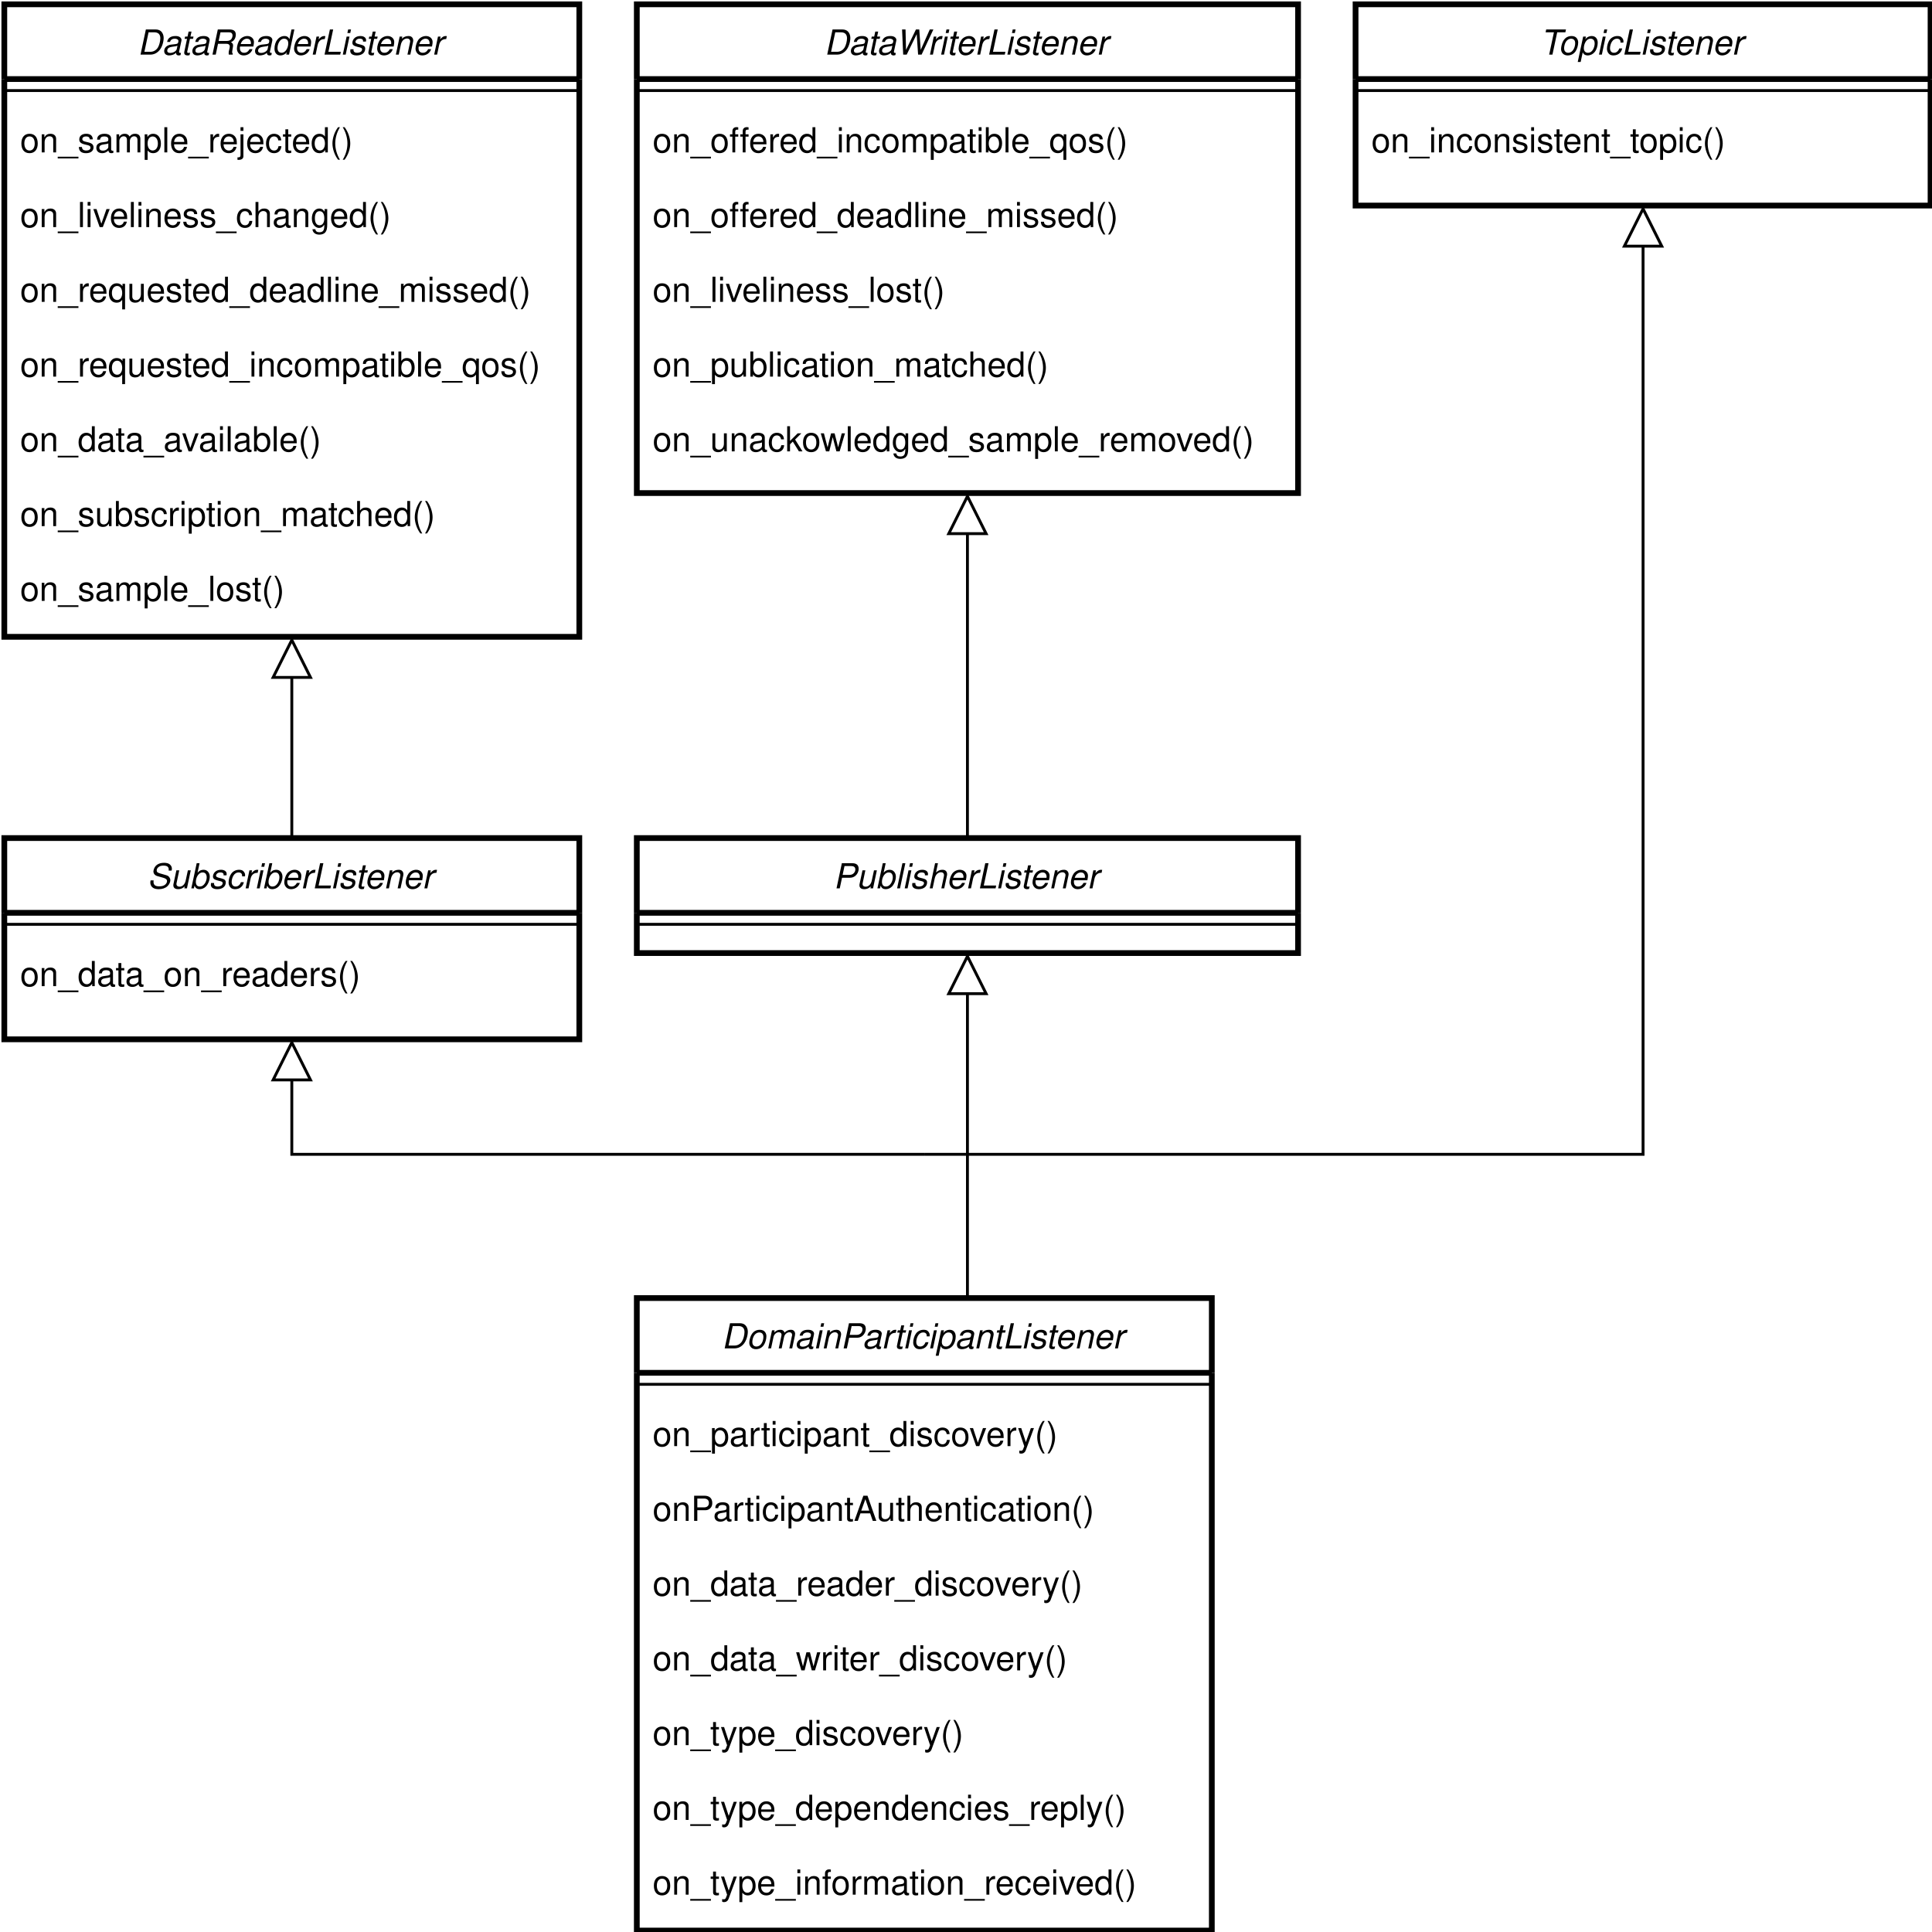
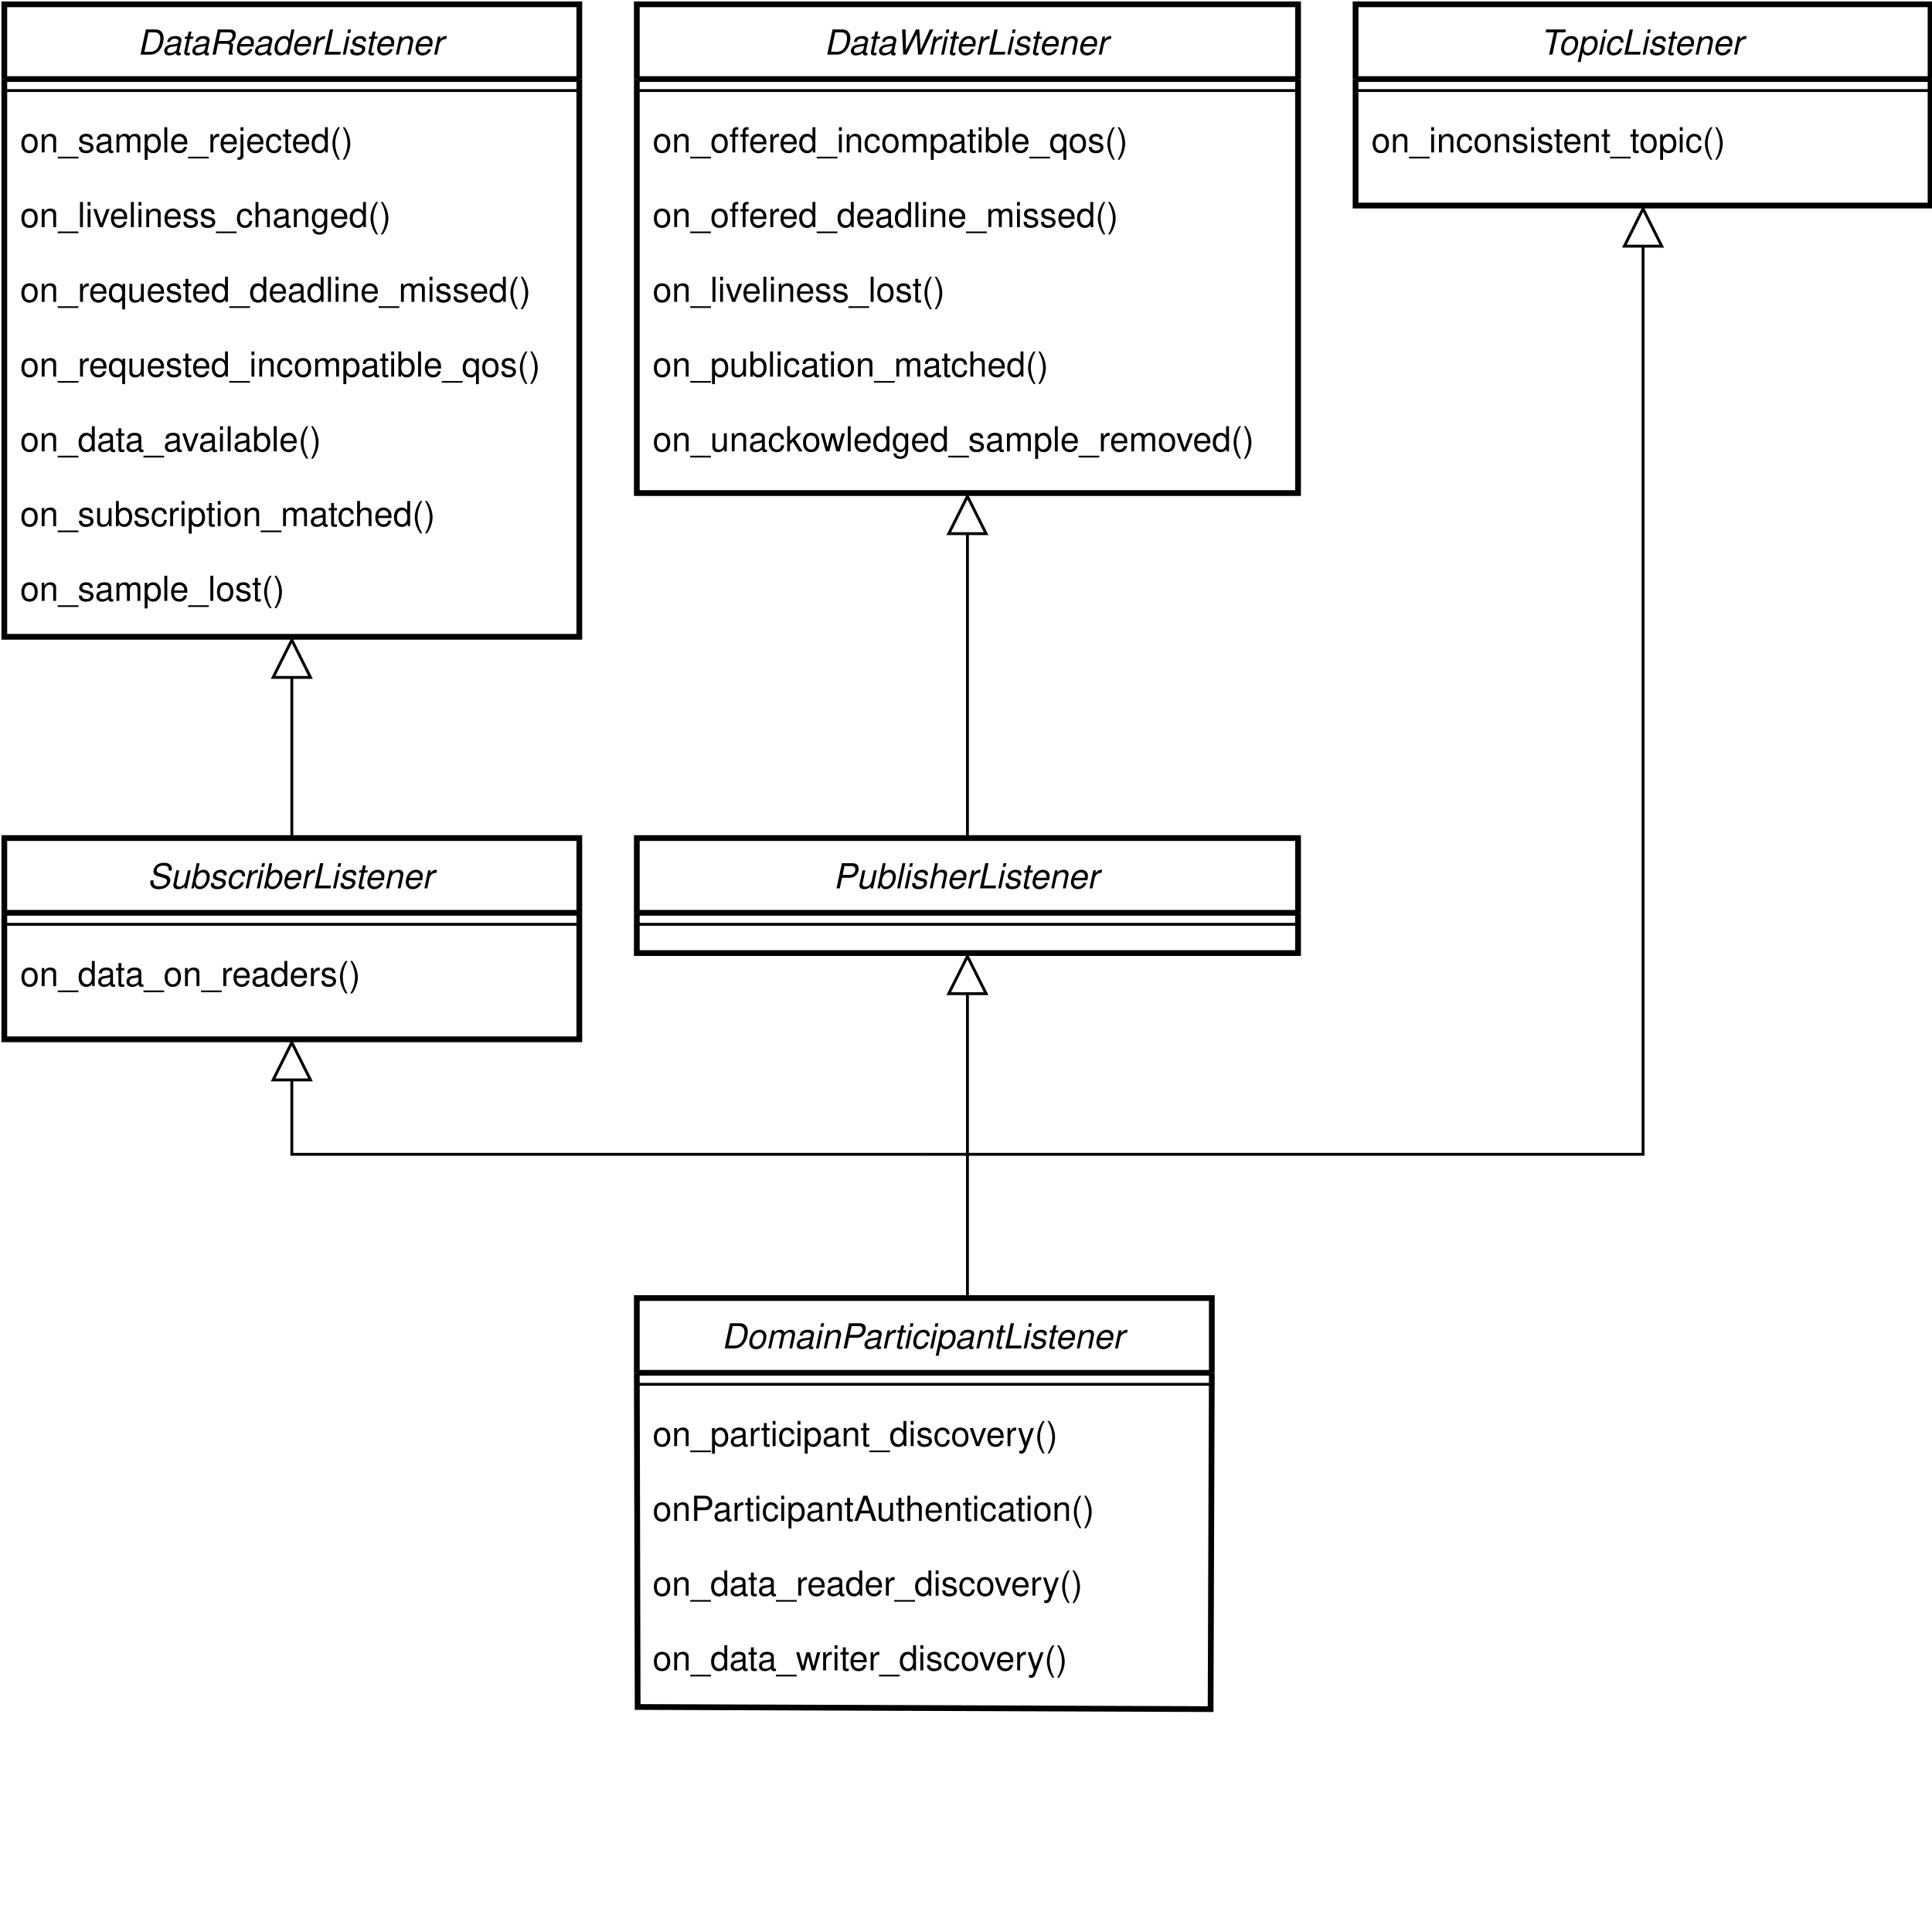
- <svg xmlns="http://www.w3.org/2000/svg" version="1.1" width="672px" height="672px" viewBox="-0.5 -0.5 672 672" content="&lt;mxfile host=&quot;app.diagrams.net&quot; modified=&quot;2023-01-10T09:04:53.098Z&quot; agent=&quot;5.0 (X11; Linux x86_64) AppleWebKit/537.36 (KHTML, like Gecko) Chrome/108.0.0.0 Safari/537.36&quot; etag=&quot;dsa9wZyq_9ozFYQUotMT&quot; version=&quot;20.8.3&quot; type=&quot;device&quot;&gt;&lt;diagram id=&quot;C5RBs43oDa-KdzZeNtuy&quot; name=&quot;Page-1&quot;&gt;7Vxdc9o4FP01mdl9yA7+IuQxQJJum3bYpG3SJ0bYAquRLVcSAfLrV7JljJHCRwKBgJ/A17Ik33N0dXUkOHFa0fiagiT8SgKIT+xaMD5x2ie2bTn1mviQlklmadTOMsOAokAVKgx36Bkqo3puMEQBZKWCnBDMUVI2+iSOoc9LNkApGZWL9Qkut5qAAdQMdz7AuvUeBTxUb2GfFfZPEA3CvGWrfp7diUBeWL0JC0FARjMm5/LEaVFCePYtGrcgls7L/XL/7+Qe3zzWrz//x/6AH80v37/9PM0qu1rnkekrUBjzV1fdGfGHr5dj8PkJPbeaP3rez/7Dae4exie5w2Ag/KcuCeUhGZAY4MvC2qRkGAdQVlsTV0WZG0ISYbSE8TfkfKLIAIacCFPII6zuitegkwf5/D9efvlr9l57rCrPribTq+BCUkJc9jDxHzPTFcJYFWCckscpzrI6DugA8g6kKIIc0rsE+CgeFPWpPloCzeaKbs5dRobUhwt8K+rM6J52ISv4/Ni/+vTT/f2QdK7+G9WuL3qfTxVuNen4Gc4qFK8hET2nE1GAQgw4eioTG6jxMZiWKzggvigarEGJvNtPAA9VU3fDHvMp6kF6gxiHMaQaa9gIRRjEkh59EvOcQNKtAKNBLL77wq3iSaf5BClHYoReqBtc0qbphwgHN2BChtJXjAP/Mb9qhoSiZ1EtyBkkblOusLPrpRJ38kkFMIVMlOnkiFpT0w1gXJXxCcYgYaiXdlgWiQRgKG4SzkmUV1Si/DQS6Jxbn0fSG3C8EPj8bk0xRYViN4+xoyKw2XmZcCaondVe5opq7VbEXhAPhA+mzdlOuTnL1Zuz6obmBCCl5gAWuMeAw6b0ItMYOn3TN5DW0UirURSjlJ4zcUgPFzlXMexzA1MjFARpCGRZHPmeBrxTq7DcpA+2ncJyqxzjpDTigIOMaZI7GPQg7hCGOCKyfpqVbSYExTz1ntc88dqphfIWiUWPAUpZBQWDR1Cy2MC3xQN7OeEmZSCX8auxrVDkaqiSuBsIF3bFJ4UggJT99beGtHg9vhzMLOyUcXN13KSJiGf7OB3yoaAAjA1YljFrCje15PQm0LNb4toqrncHqOOuBuj8CH4NooumuhlA28KJtymS1dyyR3OLZa84t0zT44OYXIyk1aPQMc8tC8f1Pk4txg57ppmFgSjBUEwsvwVhYXAUM8tm4HzPicU4FxrxxGKxJEcmY10/FAGognQNSOurTgDbgvTMBCmFf4bivWHQDUTSIMHtRoixCtk1kG2sGHu3hmxjMbIo9kmUAC7Tpu4fchwZ/magtfI1wc6wPTdhmy7ZwBNAWLqzwnN1PJ3GjvG09CWbzJQyRTCRuWU3AtwPqwi8Dqz1XedLlmWENUuAMWG8QnN1NM93nSoZVqTVNs6GtnFsJS3PbuOYCyp092Qfx9Yl8c6whxELK6ltp1KbY5elL+M2jmMIH7lEdhBKm5mzldS2VPWfjus3aW0mfm1rGydvf071v6eIV6For0KRUfU3UcU6/C1lW9efqlj00sj+OLHIqD2Rfh/SY1WeNoSsaQvAhOz2FkFG6SmH9hjl4g0ha9oJeFdkHaMGNbO7czSCxYYQNe0AvC+iRvkpketTHxydqLghVI3i/7ZgvW5cj3sty3pqP5x/eX66Bd8mvwzHewSSw1ikz2SEpS4SFHvskXD74cKrobYy4uvtBbzrqHXrGlqzMiPEPTL6GArjnGS4UF7UU3odzzcpjI46vLBcYVRL/z1RGB390EWbRGJEiOWxGKwoATGvlvd7tLz3zlbdqDioQ31m8uqilMbRY1/eTwf4Ph7rM/fYeGgoKeJRN0DMlxnB5GBTjy3AuvPjfY5JtpmZZi6GPBQvrRYPFbQf6JifY5Rt2PQnZ9WIfQ2sOz/j5xrXgkm+A12h+hpUd3+8zzUKN3ySwArRVyG68wN+rv0yojARC2UY+wiyLoUJrqD9UIf8XP0IUA4tivuERpnUSqEP0SGLcdsAd+dn/ryahlYlxi0VT5ZqbPkMuzmNTT3akawutBJ3XpuZl1wy2VA9VXBFr2hOdHHrcxUpf85XJDABk5liatS92GF77heiXq02x+Gsxo2qNJ6ebnwnCfIrWXGHsuJURlz3t8KHf2jI05MpjaLHrip6qxNuT1RFz5hHycNCMUsDEe9yGZWON4FaH9OdS4re2bvnT1vNg16bnm04f8qZ8GHyp7pVrshubCd/qs/Nmo5XW9wvd678+ZvyLXFZ/FVdVrz4wz/n8n8=&lt;/diagram&gt;&lt;/mxfile&gt;">
-   <defs>
+ <svg xmlns="http://www.w3.org/2000/svg" version="1.1" width="672px" height="672px" viewBox="-0.5 -0.5 672 672" content="&lt;mxfile host=&quot;app.diagrams.net&quot; modified=&quot;2023-01-10T09:04:53.098Z&quot; agent=&quot;5.0 (X11; Linux x86_64) AppleWebKit/537.36 (KHTML, like Gecko) Chrome/108.0.0.0 Safari/537.36&quot; etag=&quot;dsa9wZyq_9ozFYQUotMT&quot; version=&quot;20.8.3&quot; type=&quot;device&quot;&gt;&lt;diagram id=&quot;C5RBs43oDa-KdzZeNtuy&quot; name=&quot;Page-1&quot;&gt;7Vxdc9o4FP01mdl9yA7+IuQxQJJum3bYpG3SJ0bYAquRLVcSAfLrV7JljJHCRwKBgJ/A17Ik33N0dXUkOHFa0fiagiT8SgKIT+xaMD5x2ie2bTn1mviQlklmadTOMsOAokAVKgx36Bkqo3puMEQBZKWCnBDMUVI2+iSOoc9LNkApGZWL9Qkut5qAAdQMdz7AuvUeBTxUb2GfFfZPEA3CvGWrfp7diUBeWL0JC0FARjMm5/LEaVFCePYtGrcgls7L/XL/7+Qe3zzWrz//x/6AH80v37/9PM0qu1rnkekrUBjzV1fdGfGHr5dj8PkJPbeaP3rez/7Dae4exie5w2Ag/KcuCeUhGZAY4MvC2qRkGAdQVlsTV0WZG0ISYbSE8TfkfKLIAIacCFPII6zuitegkwf5/D9efvlr9l57rCrPribTq+BCUkJc9jDxHzPTFcJYFWCckscpzrI6DugA8g6kKIIc0rsE+CgeFPWpPloCzeaKbs5dRobUhwt8K+rM6J52ISv4/Ni/+vTT/f2QdK7+G9WuL3qfTxVuNen4Gc4qFK8hET2nE1GAQgw4eioTG6jxMZiWKzggvigarEGJvNtPAA9VU3fDHvMp6kF6gxiHMaQaa9gIRRjEkh59EvOcQNKtAKNBLL77wq3iSaf5BClHYoReqBtc0qbphwgHN2BChtJXjAP/Mb9qhoSiZ1EtyBkkblOusLPrpRJ38kkFMIVMlOnkiFpT0w1gXJXxCcYgYaiXdlgWiQRgKG4SzkmUV1Si/DQS6Jxbn0fSG3C8EPj8bk0xRYViN4+xoyKw2XmZcCaondVe5opq7VbEXhAPhA+mzdlOuTnL1Zuz6obmBCCl5gAWuMeAw6b0ItMYOn3TN5DW0UirURSjlJ4zcUgPFzlXMexzA1MjFARpCGRZHPmeBrxTq7DcpA+2ncJyqxzjpDTigIOMaZI7GPQg7hCGOCKyfpqVbSYExTz1ntc88dqphfIWiUWPAUpZBQWDR1Cy2MC3xQN7OeEmZSCX8auxrVDkaqiSuBsIF3bFJ4UggJT99beGtHg9vhzMLOyUcXN13KSJiGf7OB3yoaAAjA1YljFrCje15PQm0LNb4toqrncHqOOuBuj8CH4NooumuhlA28KJtymS1dyyR3OLZa84t0zT44OYXIyk1aPQMc8tC8f1Pk4txg57ppmFgSjBUEwsvwVhYXAUM8tm4HzPicU4FxrxxGKxJEcmY10/FAGognQNSOurTgDbgvTMBCmFf4bivWHQDUTSIMHtRoixCtk1kG2sGHu3hmxjMbIo9kmUAC7Tpu4fchwZ/magtfI1wc6wPTdhmy7ZwBNAWLqzwnN1PJ3GjvG09CWbzJQyRTCRuWU3AtwPqwi8Dqz1XedLlmWENUuAMWG8QnN1NM93nSoZVqTVNs6GtnFsJS3PbuOYCyp092Qfx9Yl8c6whxELK6ltp1KbY5elL+M2jmMIH7lEdhBKm5mzldS2VPWfjus3aW0mfm1rGydvf071v6eIV6For0KRUfU3UcU6/C1lW9efqlj00sj+OLHIqD2Rfh/SY1WeNoSsaQvAhOz2FkFG6SmH9hjl4g0ha9oJeFdkHaMGNbO7czSCxYYQNe0AvC+iRvkpketTHxydqLghVI3i/7ZgvW5cj3sty3pqP5x/eX66Bd8mvwzHewSSw1ikz2SEpS4SFHvskXD74cKrobYy4uvtBbzrqHXrGlqzMiPEPTL6GArjnGS4UF7UU3odzzcpjI46vLBcYVRL/z1RGB390EWbRGJEiOWxGKwoATGvlvd7tLz3zlbdqDioQ31m8uqilMbRY1/eTwf4Ph7rM/fYeGgoKeJRN0DMlxnB5GBTjy3AuvPjfY5JtpmZZi6GPBQvrRYPFbQf6JifY5Rt2PQnZ9WIfQ2sOz/j5xrXgkm+A12h+hpUd3+8zzUKN3ySwArRVyG68wN+rv0yojARC2UY+wiyLoUJrqD9UIf8XP0IUA4tivuERpnUSqEP0SGLcdsAd+dn/ryahlYlxi0VT5ZqbPkMuzmNTT3akawutBJ3XpuZl1wy2VA9VXBFr2hOdHHrcxUpf85XJDABk5liatS92GF77heiXq02x+Gsxo2qNJ6ebnwnCfIrWXGHsuJURlz3t8KHf2jI05MpjaLHrip6qxNuT1RFz5hHycNCMUsDEe9yGZWON4FaH9OdS4re2bvnT1vNg16bnm04f8qZ8GHyp7pVrshubCd/qs/Nmo5XW9wvd678+ZvyLXFZ/FVdVrz4wz/n8n8=&lt;/diagram&gt;&lt;/mxfile&gt;" id="svg67">
+   <defs id="defs21">
    <clipPath id="mx-clip-5-330-192-26-0">
-       <rect x="5" y="330" width="192" height="26" />
+       <rect x="5" y="330" width="192" height="26" id="rect1" />
    </clipPath>
    <clipPath id="mx-clip-5-40-192-26-0">
-       <rect x="5" y="40" width="192" height="26" />
+       <rect x="5" y="40" width="192" height="26" id="rect2" />
    </clipPath>
    <clipPath id="mx-clip-5-66-192-26-0">
-       <rect x="5" y="66" width="192" height="26" />
+       <rect x="5" y="66" width="192" height="26" id="rect3" />
    </clipPath>
    <clipPath id="mx-clip-5-92-192-26-0">
-       <rect x="5" y="92" width="192" height="26" />
+       <rect x="5" y="92" width="192" height="26" id="rect4" />
    </clipPath>
    <clipPath id="mx-clip-5-118-192-26-0">
-       <rect x="5" y="118" width="192" height="26" />
+       <rect x="5" y="118" width="192" height="26" id="rect5" />
    </clipPath>
    <clipPath id="mx-clip-5-144-192-26-0">
-       <rect x="5" y="144" width="192" height="26" />
+       <rect x="5" y="144" width="192" height="26" id="rect6" />
    </clipPath>
    <clipPath id="mx-clip-5-170-192-26-0">
-       <rect x="5" y="170" width="192" height="26" />
+       <rect x="5" y="170" width="192" height="26" id="rect7" />
    </clipPath>
    <clipPath id="mx-clip-5-196-192-26-0">
-       <rect x="5" y="196" width="192" height="26" />
+       <rect x="5" y="196" width="192" height="26" id="rect8" />
    </clipPath>
    <clipPath id="mx-clip-225-40-222-26-0">
-       <rect x="225" y="40" width="222" height="26" />
+       <rect x="225" y="40" width="222" height="26" id="rect9" />
    </clipPath>
    <clipPath id="mx-clip-225-66-222-26-0">
-       <rect x="225" y="66" width="222" height="26" />
+       <rect x="225" y="66" width="222" height="26" id="rect10" />
    </clipPath>
    <clipPath id="mx-clip-225-92-222-26-0">
-       <rect x="225" y="92" width="222" height="26" />
+       <rect x="225" y="92" width="222" height="26" id="rect11" />
    </clipPath>
    <clipPath id="mx-clip-225-118-222-26-0">
-       <rect x="225" y="118" width="222" height="26" />
+       <rect x="225" y="118" width="222" height="26" id="rect12" />
    </clipPath>
    <clipPath id="mx-clip-225-144-222-26-0">
-       <rect x="225" y="144" width="222" height="26" />
+       <rect x="225" y="144" width="222" height="26" id="rect13" />
    </clipPath>
    <clipPath id="mx-clip-225-490-192-26-0">
-       <rect x="225" y="490" width="192" height="26" />
+       <rect x="225" y="490" width="192" height="26" id="rect14" />
    </clipPath>
    <clipPath id="mx-clip-225-516-192-26-0">
-       <rect x="225" y="516" width="192" height="26" />
+       <rect x="225" y="516" width="192" height="26" id="rect15" />
    </clipPath>
    <clipPath id="mx-clip-225-542-192-26-0">
-       <rect x="225" y="542" width="192" height="26" />
+       <rect x="225" y="542" width="192" height="26" id="rect16" />
    </clipPath>
    <clipPath id="mx-clip-225-568-192-26-0">
-       <rect x="225" y="568" width="192" height="26" />
+       <rect x="225" y="568" width="192" height="26" id="rect17" />
    </clipPath>
    <clipPath id="mx-clip-225-594-192-26-0">
-       <rect x="225" y="594" width="192" height="26" />
+       <rect x="225" y="594" width="192" height="26" id="rect18" />
    </clipPath>
    <clipPath id="mx-clip-225-620-192-26-0">
-       <rect x="225" y="620" width="192" height="26" />
+       <rect x="225" y="620" width="192" height="26" id="rect19" />
    </clipPath>
    <clipPath id="mx-clip-225-646-192-26-0">
-       <rect x="225" y="646" width="192" height="26" />
+       <rect x="225" y="646" width="192" height="26" id="rect20" />
    </clipPath>
    <clipPath id="mx-clip-475-40-192-26-0">
-       <rect x="475" y="40" width="192" height="26" />
+       <rect x="475" y="40" width="192" height="26" id="rect21" />
    </clipPath>
  </defs>
-   <g>
-     <path d="M 101 291 L 101 235.12" fill="none" stroke="rgb(0, 0, 0)" stroke-miterlimit="10" pointer-events="stroke" />
-     <path d="M 101 222.12 L 107.5 235.12 L 94.5 235.12 Z" fill="none" stroke="rgb(0, 0, 0)" stroke-miterlimit="10" pointer-events="all" />
-     <path d="M 1 317 L 1 291 L 201 291 L 201 317" fill="rgb(255, 255, 255)" stroke="rgb(0, 0, 0)" stroke-width="2" stroke-miterlimit="10" pointer-events="all" />
-     <path d="M 1 317 L 1 361 L 201 361 L 201 317" fill="none" stroke="rgb(0, 0, 0)" stroke-width="2" stroke-miterlimit="10" pointer-events="none" />
-     <path d="M 1 317 L 201 317" fill="none" stroke="rgb(0, 0, 0)" stroke-width="2" stroke-miterlimit="10" pointer-events="none" />
-     <g fill="rgb(0, 0, 0)" font-family="Helvetica" font-style="italic" pointer-events="none" text-anchor="middle" font-size="12px">
-       <text x="100.5" y="308.5">SubscriberListener</text>
+   <g id="g67">
+     <path d="M 101 291 L 101 235.12" fill="none" stroke="rgb(0, 0, 0)" stroke-miterlimit="10" pointer-events="stroke" id="path21" />
+     <path d="M 101 222.12 L 107.5 235.12 L 94.5 235.12 Z" fill="none" stroke="rgb(0, 0, 0)" stroke-miterlimit="10" pointer-events="all" id="path22" />
+     <path d="M 1 317 L 1 291 L 201 291 L 201 317" fill="rgb(255, 255, 255)" stroke="rgb(0, 0, 0)" stroke-width="2" stroke-miterlimit="10" pointer-events="all" id="path23" />
+     <path d="M 1 317 L 1 361 L 201 361 L 201 317" fill="none" stroke="rgb(0, 0, 0)" stroke-width="2" stroke-miterlimit="10" pointer-events="none" id="path24" />
+     <path d="M 1 317 L 201 317" fill="none" stroke="rgb(0, 0, 0)" stroke-width="2" stroke-miterlimit="10" pointer-events="none" id="path25" />
+     <g fill="rgb(0, 0, 0)" font-family="Helvetica" font-style="italic" pointer-events="none" text-anchor="middle" font-size="12px" id="g25">
+       <text x="100.5" y="308.5" id="text25">SubscriberListener</text>
    </g>
-     <path d="M 1 321 L 201 321" fill="none" stroke="rgb(0, 0, 0)" stroke-miterlimit="10" pointer-events="none" />
-     <g fill="rgb(0, 0, 0)" font-family="Helvetica" pointer-events="none" clip-path="url(#mx-clip-5-330-192-26-0)" font-size="12px">
-       <text x="6.5" y="342.5">on_data_on_readers()</text>
+     <path d="M 1 321 L 201 321" fill="none" stroke="rgb(0, 0, 0)" stroke-miterlimit="10" pointer-events="none" id="path26" />
+     <g fill="rgb(0, 0, 0)" font-family="Helvetica" pointer-events="none" clip-path="url(#mx-clip-5-330-192-26-0)" font-size="12px" id="g26">
+       <text x="6.5" y="342.5" id="text26">on_data_on_readers()</text>
    </g>
-     <path d="M 1 27 L 1 1 L 201 1 L 201 27" fill="rgb(255, 255, 255)" stroke="rgb(0, 0, 0)" stroke-width="2" stroke-miterlimit="10" pointer-events="none" />
-     <path d="M 1 27 L 1 221 L 201 221 L 201 27" fill="none" stroke="rgb(0, 0, 0)" stroke-width="2" stroke-miterlimit="10" pointer-events="none" />
-     <path d="M 1 27 L 201 27" fill="none" stroke="rgb(0, 0, 0)" stroke-width="2" stroke-miterlimit="10" pointer-events="none" />
-     <g fill="rgb(0, 0, 0)" font-family="Helvetica" font-style="italic" pointer-events="none" text-anchor="middle" font-size="12px">
-       <text x="100.5" y="18.5">DataReaderListener</text>
+     <path d="M 1 27 L 1 1 L 201 1 L 201 27" fill="rgb(255, 255, 255)" stroke="rgb(0, 0, 0)" stroke-width="2" stroke-miterlimit="10" pointer-events="none" id="path27" />
+     <path d="M 1 27 L 1 221 L 201 221 L 201 27" fill="none" stroke="rgb(0, 0, 0)" stroke-width="2" stroke-miterlimit="10" pointer-events="none" id="path28" />
+     <path d="M 1 27 L 201 27" fill="none" stroke="rgb(0, 0, 0)" stroke-width="2" stroke-miterlimit="10" pointer-events="none" id="path29" />
+     <g fill="rgb(0, 0, 0)" font-family="Helvetica" font-style="italic" pointer-events="none" text-anchor="middle" font-size="12px" id="g29">
+       <text x="100.5" y="18.5" id="text29">DataReaderListener</text>
    </g>
-     <path d="M 1 31 L 201 31" fill="none" stroke="rgb(0, 0, 0)" stroke-miterlimit="10" pointer-events="none" />
-     <g fill="rgb(0, 0, 0)" font-family="Helvetica" pointer-events="none" clip-path="url(#mx-clip-5-40-192-26-0)" font-size="12px">
-       <text x="6.5" y="52.5">on_sample_rejected()</text>
+     <path d="M 1 31 L 201 31" fill="none" stroke="rgb(0, 0, 0)" stroke-miterlimit="10" pointer-events="none" id="path30" />
+     <g fill="rgb(0, 0, 0)" font-family="Helvetica" pointer-events="none" clip-path="url(#mx-clip-5-40-192-26-0)" font-size="12px" id="g30">
+       <text x="6.5" y="52.5" id="text30">on_sample_rejected()</text>
    </g>
-     <g fill="rgb(0, 0, 0)" font-family="Helvetica" pointer-events="none" clip-path="url(#mx-clip-5-66-192-26-0)" font-size="12px">
-       <text x="6.5" y="78.5">on_liveliness_changed()</text>
+     <g fill="rgb(0, 0, 0)" font-family="Helvetica" pointer-events="none" clip-path="url(#mx-clip-5-66-192-26-0)" font-size="12px" id="g31">
+       <text x="6.5" y="78.5" id="text31">on_liveliness_changed()</text>
    </g>
-     <g fill="rgb(0, 0, 0)" font-family="Helvetica" pointer-events="none" clip-path="url(#mx-clip-5-92-192-26-0)" font-size="12px">
-       <text x="6.5" y="104.5">on_requested_deadline_missed()</text>
+     <g fill="rgb(0, 0, 0)" font-family="Helvetica" pointer-events="none" clip-path="url(#mx-clip-5-92-192-26-0)" font-size="12px" id="g32">
+       <text x="6.5" y="104.5" id="text32">on_requested_deadline_missed()</text>
    </g>
-     <g fill="rgb(0, 0, 0)" font-family="Helvetica" pointer-events="none" clip-path="url(#mx-clip-5-118-192-26-0)" font-size="12px">
-       <text x="6.5" y="130.5">on_requested_incompatible_qos()</text>
+     <g fill="rgb(0, 0, 0)" font-family="Helvetica" pointer-events="none" clip-path="url(#mx-clip-5-118-192-26-0)" font-size="12px" id="g33">
+       <text x="6.5" y="130.5" id="text33">on_requested_incompatible_qos()</text>
    </g>
-     <g fill="rgb(0, 0, 0)" font-family="Helvetica" pointer-events="none" clip-path="url(#mx-clip-5-144-192-26-0)" font-size="12px">
-       <text x="6.5" y="156.5">on_data_available()</text>
+     <g fill="rgb(0, 0, 0)" font-family="Helvetica" pointer-events="none" clip-path="url(#mx-clip-5-144-192-26-0)" font-size="12px" id="g34">
+       <text x="6.5" y="156.5" id="text34">on_data_available()</text>
    </g>
-     <g fill="rgb(0, 0, 0)" font-family="Helvetica" pointer-events="none" clip-path="url(#mx-clip-5-170-192-26-0)" font-size="12px">
-       <text x="6.5" y="182.5">on_subscription_matched()</text>
+     <g fill="rgb(0, 0, 0)" font-family="Helvetica" pointer-events="none" clip-path="url(#mx-clip-5-170-192-26-0)" font-size="12px" id="g35">
+       <text x="6.5" y="182.5" id="text35">on_subscription_matched()</text>
    </g>
-     <g fill="rgb(0, 0, 0)" font-family="Helvetica" pointer-events="none" clip-path="url(#mx-clip-5-196-192-26-0)" font-size="12px">
-       <text x="6.5" y="208.5">on_sample_lost()</text>
+     <g fill="rgb(0, 0, 0)" font-family="Helvetica" pointer-events="none" clip-path="url(#mx-clip-5-196-192-26-0)" font-size="12px" id="g36">
+       <text x="6.5" y="208.5" id="text36">on_sample_lost()</text>
    </g>
-     <path d="M 336 291 L 336 185.12" fill="none" stroke="rgb(0, 0, 0)" stroke-miterlimit="10" pointer-events="none" />
-     <path d="M 336 172.12 L 342.5 185.12 L 329.5 185.12 Z" fill="none" stroke="rgb(0, 0, 0)" stroke-miterlimit="10" pointer-events="none" />
-     <path d="M 221 317 L 221 291 L 451 291 L 451 317" fill="rgb(255, 255, 255)" stroke="rgb(0, 0, 0)" stroke-width="2" stroke-miterlimit="10" pointer-events="none" />
-     <path d="M 221 317 L 221 331 L 451 331 L 451 317" fill="none" stroke="rgb(0, 0, 0)" stroke-width="2" stroke-miterlimit="10" pointer-events="none" />
-     <path d="M 221 317 L 451 317" fill="none" stroke="rgb(0, 0, 0)" stroke-width="2" stroke-miterlimit="10" pointer-events="none" />
-     <g fill="rgb(0, 0, 0)" font-family="Helvetica" font-style="italic" pointer-events="none" text-anchor="middle" font-size="12px">
-       <text x="335.5" y="308.5">PublisherListener</text>
+     <path d="M 336 291 L 336 185.12" fill="none" stroke="rgb(0, 0, 0)" stroke-miterlimit="10" pointer-events="none" id="path36" />
+     <path d="M 336 172.12 L 342.5 185.12 L 329.5 185.12 Z" fill="none" stroke="rgb(0, 0, 0)" stroke-miterlimit="10" pointer-events="none" id="path37" />
+     <path d="M 221 317 L 221 291 L 451 291 L 451 317" fill="rgb(255, 255, 255)" stroke="rgb(0, 0, 0)" stroke-width="2" stroke-miterlimit="10" pointer-events="none" id="path38" />
+     <path d="M 221 317 L 221 331 L 451 331 L 451 317" fill="none" stroke="rgb(0, 0, 0)" stroke-width="2" stroke-miterlimit="10" pointer-events="none" id="path39" />
+     <path d="M 221 317 L 451 317" fill="none" stroke="rgb(0, 0, 0)" stroke-width="2" stroke-miterlimit="10" pointer-events="none" id="path40" />
+     <g fill="rgb(0, 0, 0)" font-family="Helvetica" font-style="italic" pointer-events="none" text-anchor="middle" font-size="12px" id="g40">
+       <text x="335.5" y="308.5" id="text40">PublisherListener</text>
    </g>
-     <path d="M 221 321 L 451 321" fill="none" stroke="rgb(0, 0, 0)" stroke-miterlimit="10" pointer-events="none" />
-     <path d="M 221 27 L 221 1 L 451 1 L 451 27" fill="rgb(255, 255, 255)" stroke="rgb(0, 0, 0)" stroke-width="2" stroke-miterlimit="10" pointer-events="none" />
-     <path d="M 221 27 L 221 171 L 451 171 L 451 27" fill="none" stroke="rgb(0, 0, 0)" stroke-width="2" stroke-miterlimit="10" pointer-events="none" />
-     <path d="M 221 27 L 451 27" fill="none" stroke="rgb(0, 0, 0)" stroke-width="2" stroke-miterlimit="10" pointer-events="none" />
-     <g fill="rgb(0, 0, 0)" font-family="Helvetica" font-style="italic" pointer-events="none" text-anchor="middle" font-size="12px">
-       <text x="335.5" y="18.5">DataWriterListener</text>
+     <path d="M 221 321 L 451 321" fill="none" stroke="rgb(0, 0, 0)" stroke-miterlimit="10" pointer-events="none" id="path41" />
+     <path d="M 221 27 L 221 1 L 451 1 L 451 27" fill="rgb(255, 255, 255)" stroke="rgb(0, 0, 0)" stroke-width="2" stroke-miterlimit="10" pointer-events="none" id="path42" />
+     <path d="M 221 27 L 221 171 L 451 171 L 451 27" fill="none" stroke="rgb(0, 0, 0)" stroke-width="2" stroke-miterlimit="10" pointer-events="none" id="path43" />
+     <path d="M 221 27 L 451 27" fill="none" stroke="rgb(0, 0, 0)" stroke-width="2" stroke-miterlimit="10" pointer-events="none" id="path44" />
+     <g fill="rgb(0, 0, 0)" font-family="Helvetica" font-style="italic" pointer-events="none" text-anchor="middle" font-size="12px" id="g44">
+       <text x="335.5" y="18.5" id="text44">DataWriterListener</text>
    </g>
-     <path d="M 221 31 L 451 31" fill="none" stroke="rgb(0, 0, 0)" stroke-miterlimit="10" pointer-events="none" />
-     <g fill="rgb(0, 0, 0)" font-family="Helvetica" pointer-events="none" clip-path="url(#mx-clip-225-40-222-26-0)" font-size="12px">
-       <text x="226.5" y="52.5">on_offered_incompatible_qos()</text>
+     <path d="M 221 31 L 451 31" fill="none" stroke="rgb(0, 0, 0)" stroke-miterlimit="10" pointer-events="none" id="path45" />
+     <g fill="rgb(0, 0, 0)" font-family="Helvetica" pointer-events="none" clip-path="url(#mx-clip-225-40-222-26-0)" font-size="12px" id="g45">
+       <text x="226.5" y="52.5" id="text45">on_offered_incompatible_qos()</text>
    </g>
-     <g fill="rgb(0, 0, 0)" font-family="Helvetica" pointer-events="none" clip-path="url(#mx-clip-225-66-222-26-0)" font-size="12px">
-       <text x="226.5" y="78.5">on_offered_deadline_missed()</text>
+     <g fill="rgb(0, 0, 0)" font-family="Helvetica" pointer-events="none" clip-path="url(#mx-clip-225-66-222-26-0)" font-size="12px" id="g46">
+       <text x="226.5" y="78.5" id="text46">on_offered_deadline_missed()</text>
    </g>
-     <g fill="rgb(0, 0, 0)" font-family="Helvetica" pointer-events="none" clip-path="url(#mx-clip-225-92-222-26-0)" font-size="12px">
-       <text x="226.5" y="104.5">on_liveliness_lost()</text>
+     <g fill="rgb(0, 0, 0)" font-family="Helvetica" pointer-events="none" clip-path="url(#mx-clip-225-92-222-26-0)" font-size="12px" id="g47">
+       <text x="226.5" y="104.5" id="text47">on_liveliness_lost()</text>
    </g>
-     <g fill="rgb(0, 0, 0)" font-family="Helvetica" pointer-events="none" clip-path="url(#mx-clip-225-118-222-26-0)" font-size="12px">
-       <text x="226.5" y="130.5">on_publication_matched()</text>
+     <g fill="rgb(0, 0, 0)" font-family="Helvetica" pointer-events="none" clip-path="url(#mx-clip-225-118-222-26-0)" font-size="12px" id="g48">
+       <text x="226.5" y="130.5" id="text48">on_publication_matched()</text>
    </g>
-     <g fill="rgb(0, 0, 0)" font-family="Helvetica" pointer-events="none" clip-path="url(#mx-clip-225-144-222-26-0)" font-size="12px">
-       <text x="226.5" y="156.5">on_unackowledged_sample_removed()</text>
+     <g fill="rgb(0, 0, 0)" font-family="Helvetica" pointer-events="none" clip-path="url(#mx-clip-225-144-222-26-0)" font-size="12px" id="g49">
+       <text x="226.5" y="156.5" id="text49">on_unackowledged_sample_removed()</text>
    </g>
-     <path d="M 336 451 L 336 391 L 336 345.12" fill="none" stroke="rgb(0, 0, 0)" stroke-miterlimit="10" pointer-events="none" />
-     <path d="M 336 332.12 L 342.5 345.12 L 329.5 345.12 Z" fill="none" stroke="rgb(0, 0, 0)" stroke-miterlimit="10" pointer-events="none" />
-     <path d="M 221 477 L 221 451 L 421 451 L 421 477" fill="rgb(255, 255, 255)" stroke="rgb(0, 0, 0)" stroke-width="2" stroke-miterlimit="10" pointer-events="none" />
-     <path d="M 221 477 L 221 671 L 421 671 L 421 477" fill="none" stroke="rgb(0, 0, 0)" stroke-width="2" stroke-miterlimit="10" pointer-events="none" />
-     <path d="M 221 477 L 421 477" fill="none" stroke="rgb(0, 0, 0)" stroke-width="2" stroke-miterlimit="10" pointer-events="none" />
-     <g fill="rgb(0, 0, 0)" font-family="Helvetica" font-style="italic" pointer-events="none" text-anchor="middle" font-size="12px">
-       <text x="320.5" y="468.5">DomainParticipantListener</text>
+     <path d="M 336 451 L 336 391 L 336 345.12" fill="none" stroke="rgb(0, 0, 0)" stroke-miterlimit="10" pointer-events="none" id="path49" />
+     <path d="M 336 332.12 L 342.5 345.12 L 329.5 345.12 Z" fill="none" stroke="rgb(0, 0, 0)" stroke-miterlimit="10" pointer-events="none" id="path50" />
+     <path d="M 221 477 L 221 451 L 421 451 L 421 477" fill="rgb(255, 255, 255)" stroke="rgb(0, 0, 0)" stroke-width="2" stroke-miterlimit="10" pointer-events="none" id="path51" />
+     <path d="m 221,477 0.289,116.23 199.29,0.748 L 421,477" fill="none" stroke="#000000" stroke-width="2" stroke-miterlimit="10" pointer-events="none" id="path52" />
+     <path d="M 221 477 L 421 477" fill="none" stroke="rgb(0, 0, 0)" stroke-width="2" stroke-miterlimit="10" pointer-events="none" id="path53" />
+     <g fill="rgb(0, 0, 0)" font-family="Helvetica" font-style="italic" pointer-events="none" text-anchor="middle" font-size="12px" id="g53">
+       <text x="320.5" y="468.5" id="text53">DomainParticipantListener</text>
    </g>
-     <path d="M 221 481 L 421 481" fill="none" stroke="rgb(0, 0, 0)" stroke-miterlimit="10" pointer-events="none" />
-     <g fill="rgb(0, 0, 0)" font-family="Helvetica" pointer-events="none" clip-path="url(#mx-clip-225-490-192-26-0)" font-size="12px">
-       <text x="226.5" y="502.5">on_participant_discovery()</text>
+     <path d="M 221 481 L 421 481" fill="none" stroke="rgb(0, 0, 0)" stroke-miterlimit="10" pointer-events="none" id="path54" />
+     <g fill="rgb(0, 0, 0)" font-family="Helvetica" pointer-events="none" clip-path="url(#mx-clip-225-490-192-26-0)" font-size="12px" id="g54">
+       <text x="226.5" y="502.5" id="text54">on_participant_discovery()</text>
    </g>
-     <g fill="rgb(0, 0, 0)" font-family="Helvetica" pointer-events="none" clip-path="url(#mx-clip-225-516-192-26-0)" font-size="12px">
-       <text x="226.5" y="528.5">onParticipantAuthentication()</text>
+     <g fill="rgb(0, 0, 0)" font-family="Helvetica" pointer-events="none" clip-path="url(#mx-clip-225-516-192-26-0)" font-size="12px" id="g55">
+       <text x="226.5" y="528.5" id="text55">onParticipantAuthentication()</text>
    </g>
-     <g fill="rgb(0, 0, 0)" font-family="Helvetica" pointer-events="none" clip-path="url(#mx-clip-225-542-192-26-0)" font-size="12px">
-       <text x="226.5" y="554.5">on_data_reader_discovery()</text>
+     <g fill="rgb(0, 0, 0)" font-family="Helvetica" pointer-events="none" clip-path="url(#mx-clip-225-542-192-26-0)" font-size="12px" id="g56">
+       <text x="226.5" y="554.5" id="text56">on_data_reader_discovery()</text>
    </g>
-     <g fill="rgb(0, 0, 0)" font-family="Helvetica" pointer-events="none" clip-path="url(#mx-clip-225-568-192-26-0)" font-size="12px">
-       <text x="226.5" y="580.5">on_data_writer_discovery()</text>
+     <g fill="rgb(0, 0, 0)" font-family="Helvetica" pointer-events="none" clip-path="url(#mx-clip-225-568-192-26-0)" font-size="12px" id="g57">
+       <text x="226.5" y="580.5" id="text57">on_data_writer_discovery()</text>
    </g>
-     <g fill="rgb(0, 0, 0)" font-family="Helvetica" pointer-events="none" clip-path="url(#mx-clip-225-594-192-26-0)" font-size="12px">
-       <text x="226.5" y="606.5">on_type_discovery()</text>
+     <g fill="rgb(0, 0, 0)" font-family="Helvetica" pointer-events="none" clip-path="url(#mx-clip-225-594-192-26-0)" font-size="12px" id="g58" />
+     <g fill="rgb(0, 0, 0)" font-family="Helvetica" pointer-events="none" clip-path="url(#mx-clip-225-620-192-26-0)" font-size="12px" id="g59" />
+     <g fill="rgb(0, 0, 0)" font-family="Helvetica" pointer-events="none" clip-path="url(#mx-clip-225-646-192-26-0)" font-size="12px" id="g60" />
+     <path d="M 321 401 L 101 401 L 101 375.12" fill="none" stroke="rgb(0, 0, 0)" stroke-miterlimit="10" pointer-events="none" id="path60" />
+     <path d="M 101 362.12 L 107.5 375.12 L 94.5 375.12 Z" fill="none" stroke="rgb(0, 0, 0)" stroke-miterlimit="10" pointer-events="none" id="path61" />
+     <path d="M 471 27 L 471 1 L 671 1 L 671 27" fill="rgb(255, 255, 255)" stroke="rgb(0, 0, 0)" stroke-width="2" stroke-miterlimit="10" pointer-events="none" id="path62" />
+     <path d="M 471 27 L 471 71 L 671 71 L 671 27" fill="none" stroke="rgb(0, 0, 0)" stroke-width="2" stroke-miterlimit="10" pointer-events="none" id="path63" />
+     <path d="M 471 27 L 671 27" fill="none" stroke="rgb(0, 0, 0)" stroke-width="2" stroke-miterlimit="10" pointer-events="none" id="path64" />
+     <g fill="rgb(0, 0, 0)" font-family="Helvetica" font-style="italic" pointer-events="none" text-anchor="middle" font-size="12px" id="g64">
+       <text x="570.5" y="18.5" id="text64">TopicListener</text>
    </g>
-     <g fill="rgb(0, 0, 0)" font-family="Helvetica" pointer-events="none" clip-path="url(#mx-clip-225-620-192-26-0)" font-size="12px">
-       <text x="226.5" y="632.5">on_type_dependencies_reply()</text>
+     <path d="M 471 31 L 671 31" fill="none" stroke="rgb(0, 0, 0)" stroke-miterlimit="10" pointer-events="none" id="path65" />
+     <g fill="rgb(0, 0, 0)" font-family="Helvetica" pointer-events="none" clip-path="url(#mx-clip-475-40-192-26-0)" font-size="12px" id="g65">
+       <text x="476.5" y="52.5" id="text65">on_inconsistent_topic()</text>
    </g>
-     <g fill="rgb(0, 0, 0)" font-family="Helvetica" pointer-events="none" clip-path="url(#mx-clip-225-646-192-26-0)" font-size="12px">
-       <text x="226.5" y="658.5">on_type_information_received()</text>
-     </g>
-     <path d="M 321 401 L 101 401 L 101 375.12" fill="none" stroke="rgb(0, 0, 0)" stroke-miterlimit="10" pointer-events="none" />
-     <path d="M 101 362.12 L 107.5 375.12 L 94.5 375.12 Z" fill="none" stroke="rgb(0, 0, 0)" stroke-miterlimit="10" pointer-events="none" />
-     <path d="M 471 27 L 471 1 L 671 1 L 671 27" fill="rgb(255, 255, 255)" stroke="rgb(0, 0, 0)" stroke-width="2" stroke-miterlimit="10" pointer-events="none" />
-     <path d="M 471 27 L 471 71 L 671 71 L 671 27" fill="none" stroke="rgb(0, 0, 0)" stroke-width="2" stroke-miterlimit="10" pointer-events="none" />
-     <path d="M 471 27 L 671 27" fill="none" stroke="rgb(0, 0, 0)" stroke-width="2" stroke-miterlimit="10" pointer-events="none" />
-     <g fill="rgb(0, 0, 0)" font-family="Helvetica" font-style="italic" pointer-events="none" text-anchor="middle" font-size="12px">
-       <text x="570.5" y="18.5">TopicListener</text>
-     </g>
-     <path d="M 471 31 L 671 31" fill="none" stroke="rgb(0, 0, 0)" stroke-miterlimit="10" pointer-events="none" />
-     <g fill="rgb(0, 0, 0)" font-family="Helvetica" pointer-events="none" clip-path="url(#mx-clip-475-40-192-26-0)" font-size="12px">
-       <text x="476.5" y="52.5">on_inconsistent_topic()</text>
-     </g>
-     <path d="M 321 401 L 571 401 L 571 85.12" fill="none" stroke="rgb(0, 0, 0)" stroke-miterlimit="10" pointer-events="none" />
-     <path d="M 571 72.12 L 577.5 85.12 L 564.5 85.12 Z" fill="none" stroke="rgb(0, 0, 0)" stroke-miterlimit="10" pointer-events="none" />
+     <path d="M 321 401 L 571 401 L 571 85.12" fill="none" stroke="rgb(0, 0, 0)" stroke-miterlimit="10" pointer-events="none" id="path66" />
+     <path d="M 571 72.12 L 577.5 85.12 L 564.5 85.12 Z" fill="none" stroke="rgb(0, 0, 0)" stroke-miterlimit="10" pointer-events="none" id="path67" />
  </g>
</svg>
